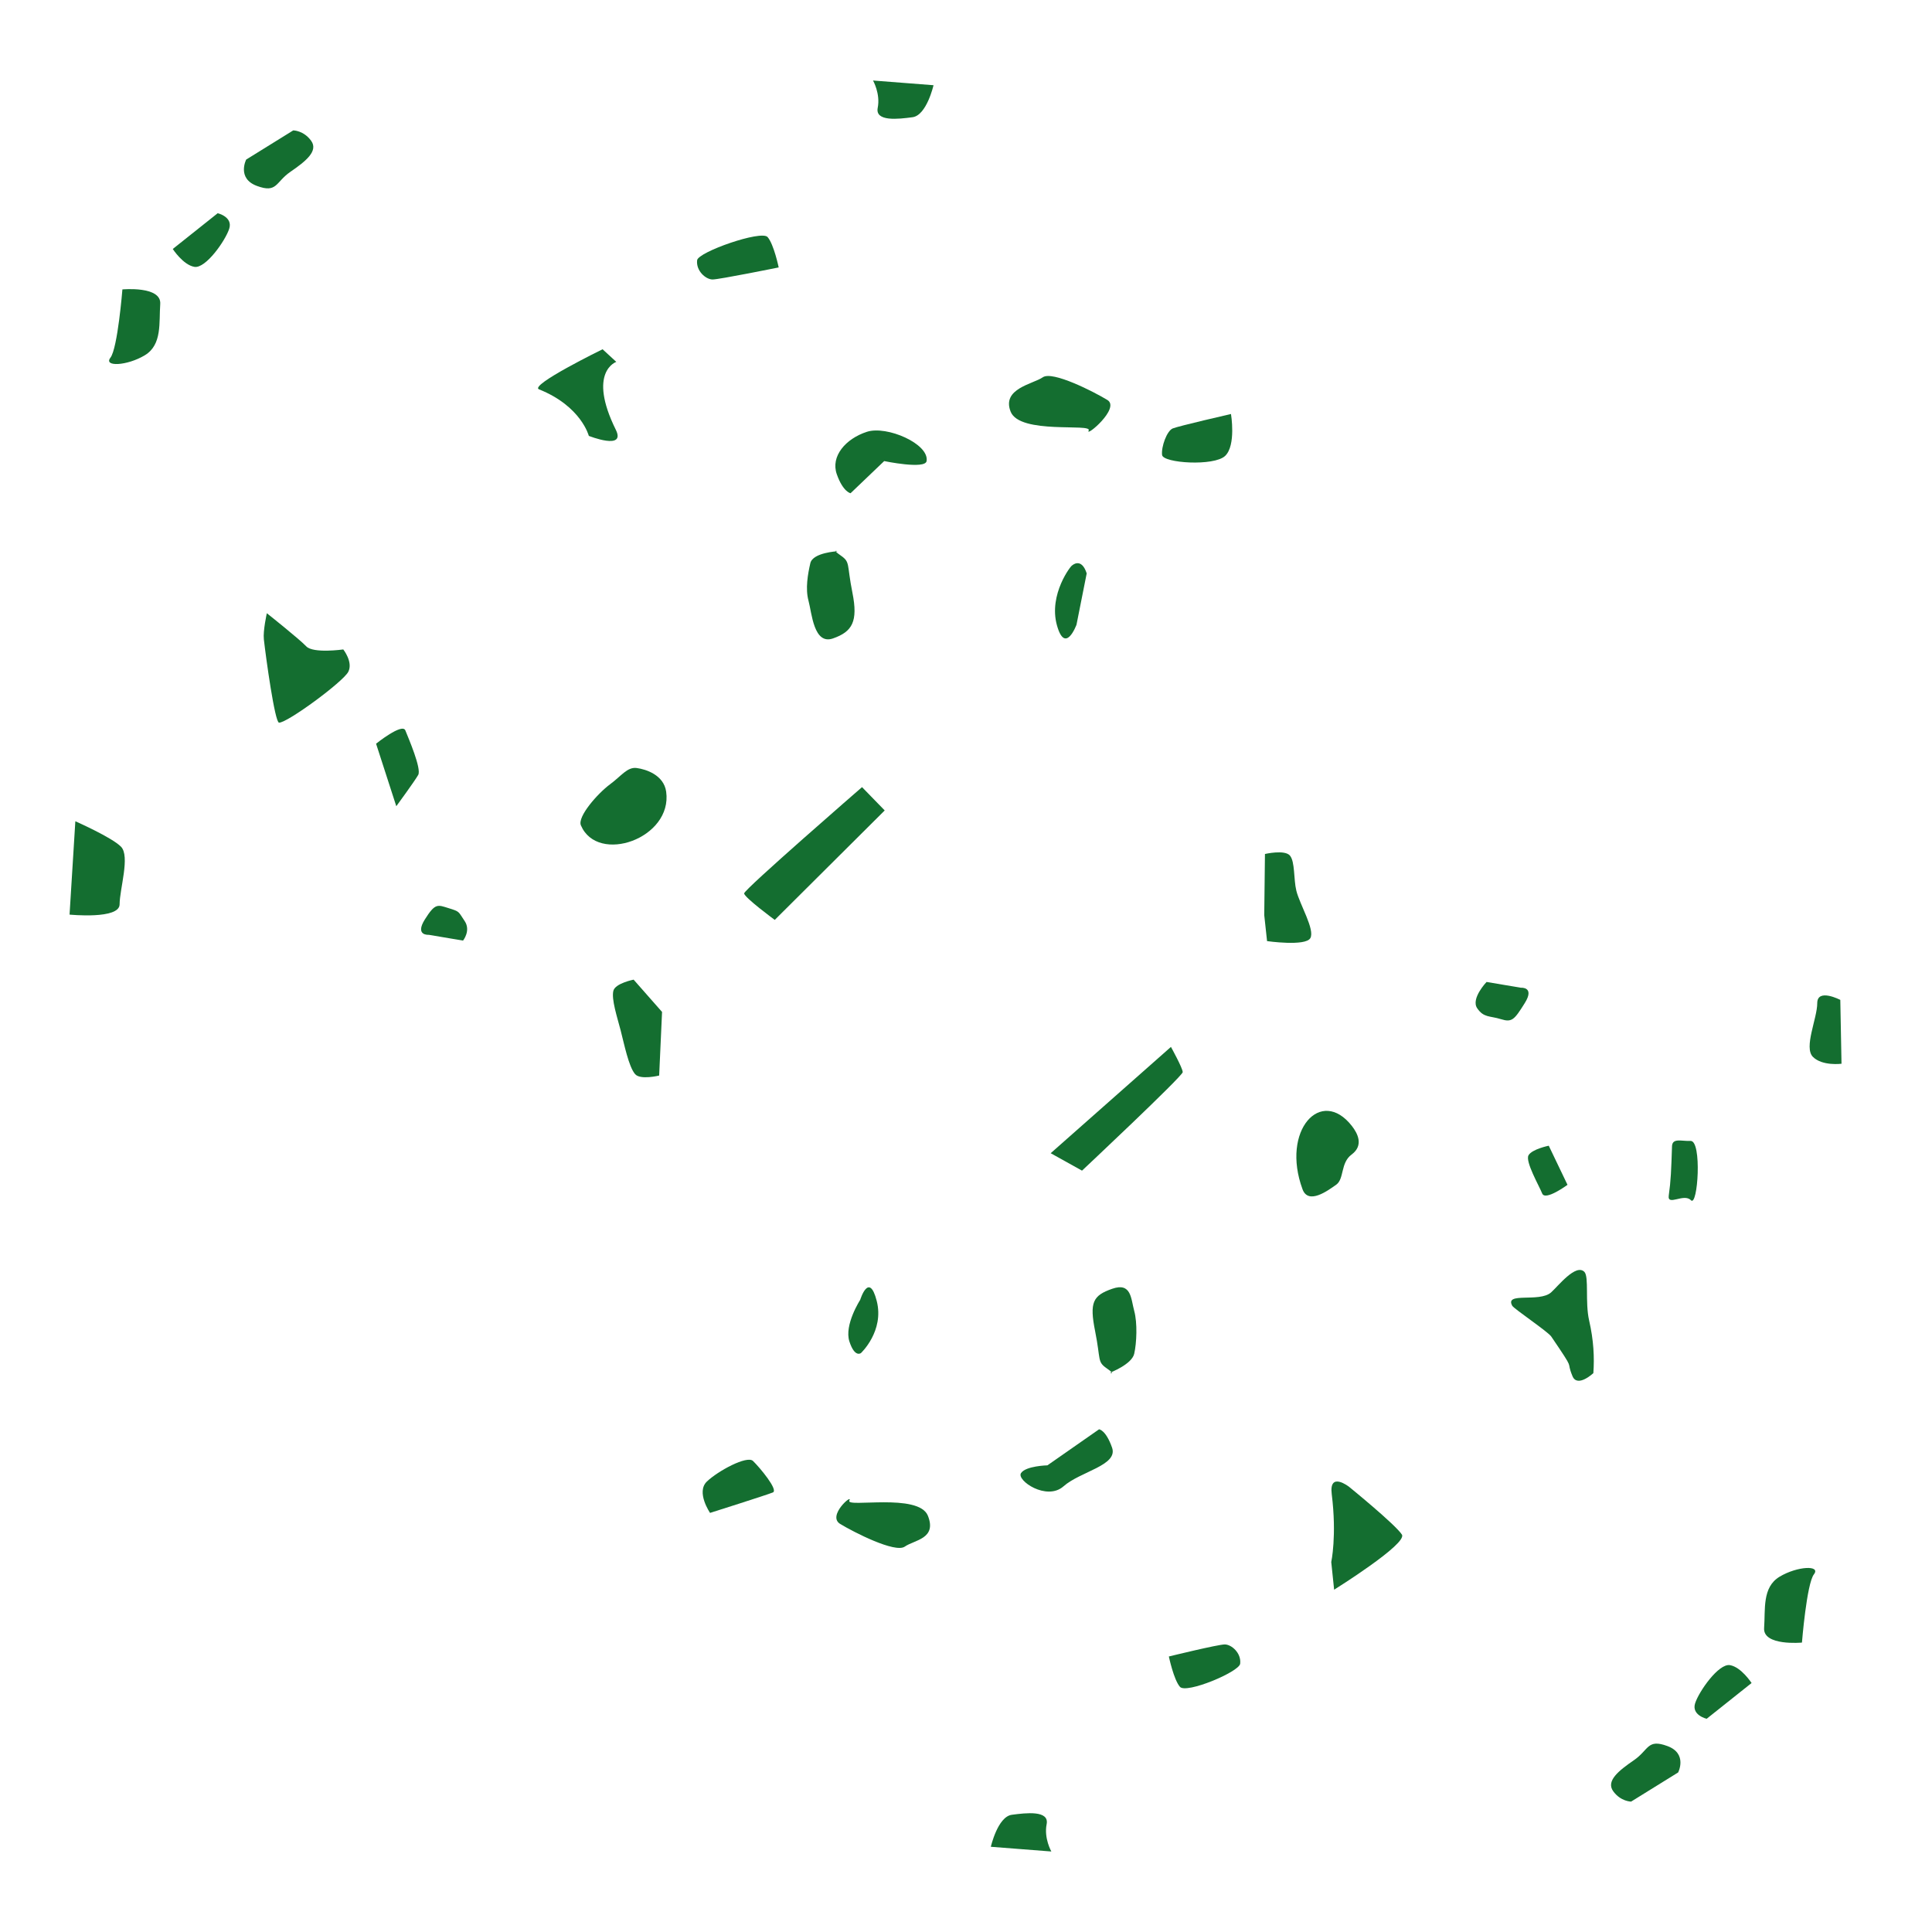
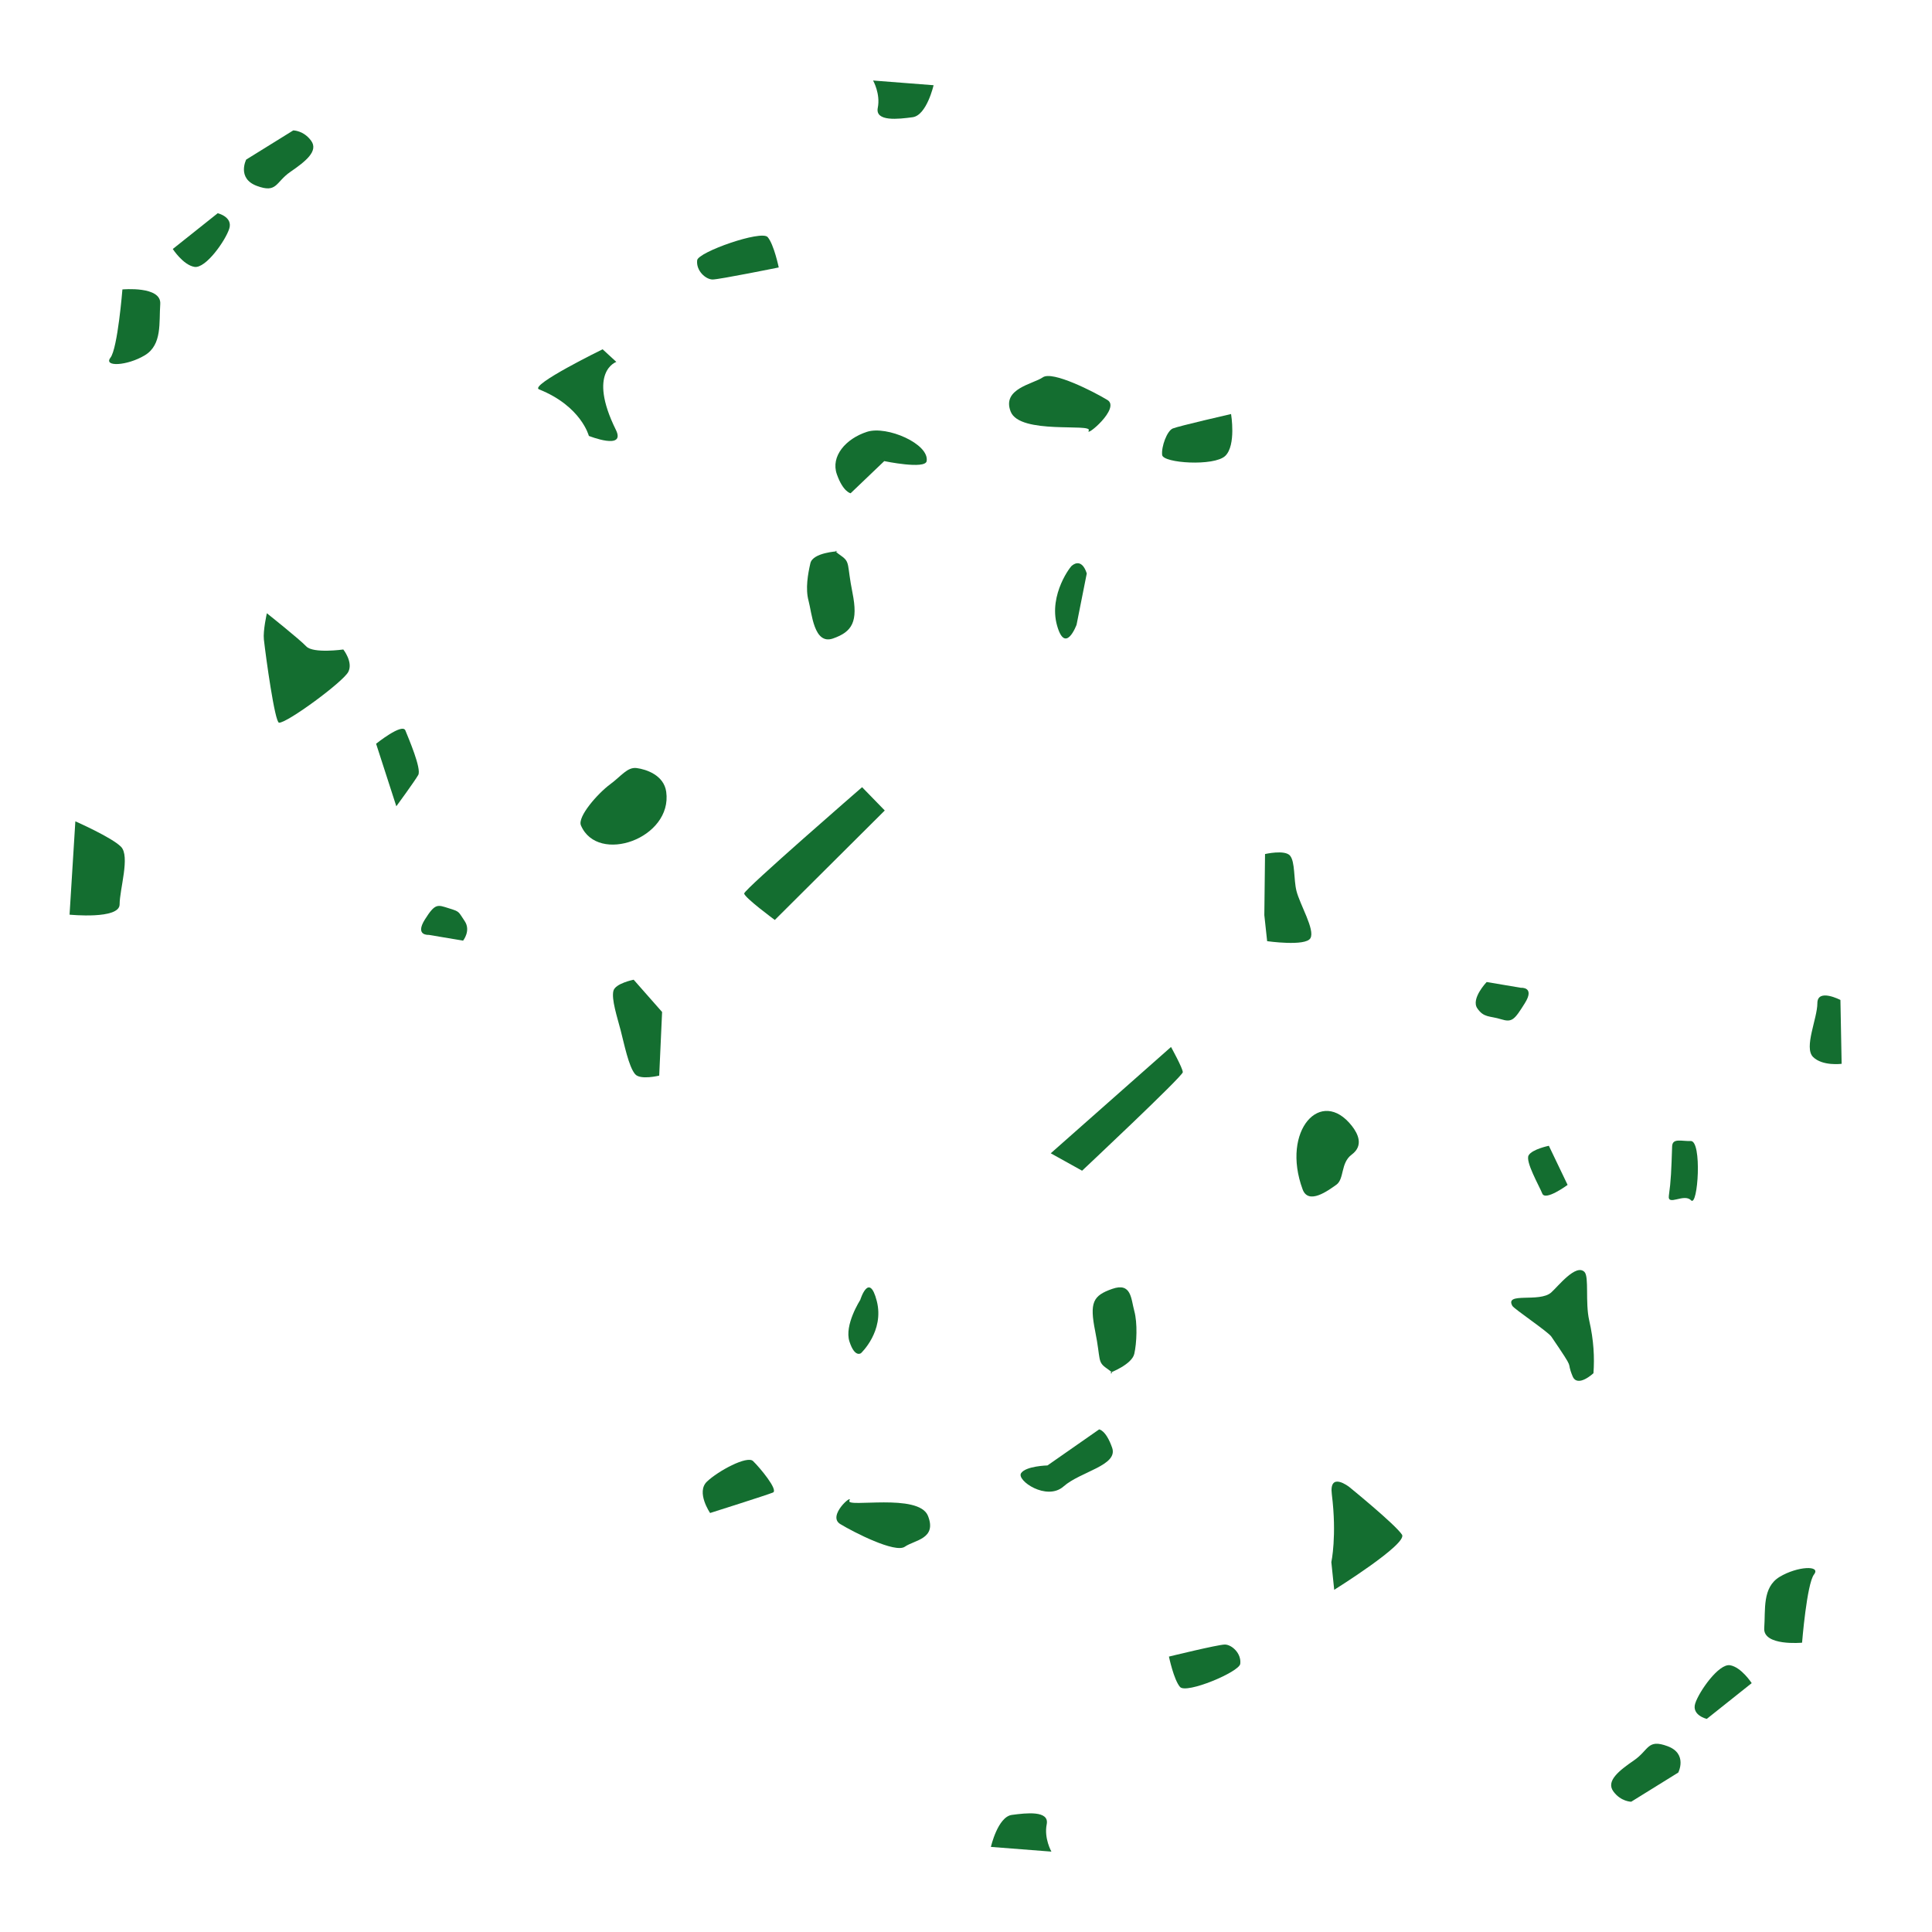
- <svg xmlns="http://www.w3.org/2000/svg" viewBox="0 0 500.033 500.033">
-   <path fill="#146e30" d="bush-normal" />
-   <path fill="#146e30" d="Normal-Bush" />
-   <path fill="#146e30" d="M393.626,255.641c-0,0 3.692,-0.299 0.998,3.992c-2.694,4.29 -3.278,5.038 -6.171,4.14c-2.894,-0.898 -4.437,-0.33 -6.133,-2.825c-1.696,-2.494 2.426,-6.803 2.426,-6.803l8.88,1.496Z" />
-   <path fill="#146e30" d="M228.844,119.335c0,-0 10.616,2.214 10.974,-0c0.72,-4.459 -10.297,-9.247 -15.439,-7.581c-5.547,1.799 -9.428,6.36 -7.806,10.974c1.621,4.615 3.566,4.928 3.566,4.928l8.705,-8.321Z" />
-   <path fill="#146e30" d="M110.965,241.943c0,0 -3.692,0.299 -0.998,-3.991c2.694,-4.29 3.293,-3.791 6.186,-2.893c2.894,0.898 2.395,0.798 4.091,3.292c1.696,2.495 -0.399,5.089 -0.399,5.089l-8.88,-1.497Z" />
-   <path fill="#146e30" d="M271.088,379.254c0,0 -5.594,0.134 -6.832,2.005c-1.238,1.871 6.632,7.291 10.997,3.425c4.365,-3.867 14.188,-5.402 12.567,-10.016c-1.622,-4.615 -3.368,-4.74 -3.368,-4.74l-13.364,9.326Z" />
-   <path fill="#146e30" d="base-bush" />
-   <path fill="#146e30" d="red" />
-   <path fill="#146e30" d="M220.62,153.401c1.497,7.483 -0.042,10.089 -5.03,11.836c-4.989,1.746 -5.472,-6.59 -6.332,-9.737c-0.861,-3.146 -0.169,-6.967 0.468,-9.736c0.636,-2.769 7.028,-3.089 7.028,-3.089c-0,-0 -1.622,-0.624 0.873,1.122c2.494,1.746 1.496,2.12 2.993,9.604Z" />
-   <path fill="#146e30" d="M327.936,243.575c-0,-0 9.929,1.412 11.193,-0.76c1.264,-2.172 -2.731,-8.707 -3.611,-12.271c-0.741,-2.999 -0.316,-7.528 -1.67,-9.115c-1.355,-1.586 -6.458,-0.403 -6.458,-0.403l-0.183,15.816l0.729,6.733Z" />
-   <path fill="#146e30" d="M412.387,355.388c0,-0 -4.133,3.871 -5.406,0.775c-1.891,-4.6 1.131,-0.509 -5.5,-10.257c-0.854,-1.256 -9.636,-7.152 -10.081,-7.945c-2.06,-3.675 6.998,-0.77 10.038,-3.457c1.778,-1.572 6.401,-7.543 8.614,-5.333c1.253,1.252 0.151,7.853 1.244,12.608c1.168,5.078 1.384,9.554 1.091,13.609Z" />
-   <path fill="#146e30" d="M405.693,306.649c0,0 -5.749,4.246 -6.547,2.25c-0.799,-1.995 -4.44,-8.294 -3.542,-9.89c0.898,-1.597 5.238,-2.482 5.238,-2.482l4.851,10.122Z" />
-   <path fill="#146e30" d="M437.53,295.287c3.025,-0.162 1.901,17.246 0.105,15.35c-1.796,-1.895 -6.135,1.614 -5.735,-1.196c0.55,-3.879 0.641,-6.582 0.845,-12.761c0.074,-2.25 2.538,-1.274 4.785,-1.393Z" />
-   <path fill="#146e30" d="M281.769,111.415c-0.998,1.931 8.32,-5.782 4.828,-7.902c-3.492,-2.121 -14.218,-7.608 -16.713,-5.862c-2.494,1.746 -10.685,2.901 -8.315,8.888c2.369,5.986 21.197,2.945 20.2,4.876Z" />
-   <path fill="#146e30" d="M201.538,69.215c-0,-0 -15.372,3.118 -17.118,3.118c-1.746,-0 -4.315,-2.235 -3.991,-4.985c0.249,-2.121 16.619,-7.861 18.24,-5.991c1.622,1.871 2.869,7.858 2.869,7.858Z" />
-   <path fill="#146e30" d="M318.599,107.15c-0,0 1.362,8.094 -1.506,10.838c-2.869,2.744 -16.08,1.884 -16.329,-0.237c-0.25,-2.12 1.247,-6.236 2.744,-6.859c1.496,-0.624 15.091,-3.742 15.091,-3.742Z" />
-   <path fill="#146e30" d="M280.043,302.979c0,0 26.065,-24.466 26.065,-25.493c-0,-1.027 -3.048,-6.531 -3.048,-6.531l-31.126,27.515l8.109,4.509Z" />
-   <path fill="#146e30" d="M241.611,22.055c0,-0 -1.776,7.795 -5.43,8.282c-3.654,0.487 -9.744,1.218 -9.013,-2.436c0.731,-3.654 -1.218,-7.064 -1.218,-7.064l15.661,1.218Z" />
-   <path fill="#146e30" d="M63.716,41.299c0,-0 -2.486,4.872 2.776,6.82c5.263,1.949 4.776,-0.974 8.673,-3.654c3.898,-2.679 7.308,-5.359 5.359,-8.038c-1.948,-2.68 -4.628,-2.68 -4.628,-2.68l-12.18,7.552Z" />
-   <path fill="#146e30" d="M56.344,55.184c-0,-0 3.962,0.93 2.988,3.997c-0.975,3.067 -6.09,10.375 -9.013,9.887c-2.923,-0.487 -5.603,-4.628 -5.603,-4.628l11.628,-9.256Z" />
-   <path fill="#146e30" d="M337.116,307.804c1.51,4.099 6.598,0.313 8.715,-1.185c2.116,-1.498 1.072,-5.656 3.982,-7.803c3.184,-2.349 1.591,-5.456 0.073,-7.401c-7.972,-10.212 -18.397,1.12 -12.77,16.389Z" />
-   <path fill="#146e30" d="M159.507,93.66c0,-0 -7.554,2.538 -0.124,17.569c2.68,5.423 -6.985,1.587 -6.985,1.587c0,0 -1.962,-7.681 -12.89,-12.047c-2.628,-1.05 16.45,-10.375 16.45,-10.375l3.549,3.266Z" />
-   <path fill="#146e30" d="M281.256,148.402c-1.397,-4.29 -3.773,-2.057 -3.773,-2.057c-0.163,-0.163 -6.171,7.46 -3.929,15.496c2.16,7.737 5.064,-0.168 5.064,-0.168" />
-   <path fill="#146e30" d="M476.301,258.791c-0,0 -5.968,-3.113 -5.968,0.846c-0,3.958 -3.555,11.464 -1.119,13.899c2.436,2.436 7.399,1.777 7.399,1.777l-0.312,-16.522Z" />
-   <path fill="#146e30" d="M466.374,425.126c0,0 -10.144,0.953 -9.792,-3.786c0.353,-4.739 -0.561,-10.525 4.007,-13.265c4.567,-2.741 10.758,-3.045 8.88,-0.609c-1.877,2.436 -3.095,17.66 -3.095,17.66Z" />
-   <path fill="#146e30" d="blue" />
-   <path fill="#146e30" d="M172.416,204.91c-0.604,-4.327 -5.212,-5.813 -7.631,-6.135c-2.42,-0.321 -3.976,2.058 -6.887,4.205c-3.183,2.349 -8.51,8.39 -7.552,10.635c4.359,10.217 23.756,3.367 22.07,-8.705Z" />
-   <path fill="#146e30" d="M163.992,253.549c0,-0 -4.742,0.94 -5.238,2.868c-0.561,2.183 0.998,6.874 1.871,10.227c0.935,3.597 2.078,9.396 3.741,11.35c1.35,1.586 6.236,0.374 6.236,0.374l0.749,-16.463l-7.359,-8.356Z" />
-   <path fill="#146e30" d="M97.334,192.481c0,0 6.779,-5.437 7.577,-3.442c0.798,1.996 4.228,9.923 3.33,11.52c-0.898,1.596 -5.673,8.105 -5.673,8.105l-5.234,-16.183Z" />
-   <path fill="#146e30" d="M69.063,158.711c0,-0 8.409,6.681 10.205,8.577c1.796,1.896 9.579,0.798 9.579,0.798c-0,0 2.587,3.259 1.297,5.787c-1.319,2.585 -15.832,13.262 -17.927,13.163c-1.078,-0.052 -3.398,-16.823 -3.924,-21.544c-0.252,-2.261 0.77,-6.781 0.77,-6.781Z" />
-   <path fill="#146e30" d="M219.829,388.374c0.998,-1.93 -5.861,3.931 -2.369,6.052c3.492,2.12 14.218,7.608 16.712,5.862c2.495,-1.747 8.356,-1.996 5.987,-7.983c-2.37,-5.986 -21.327,-2 -20.33,-3.931Z" />
-   <path fill="#146e30" d="M302.519,428.724c-0,-0 12.721,-3.118 14.467,-3.118c1.746,-0 4.315,2.235 3.991,4.985c-0.249,2.12 -13.968,7.861 -15.59,5.99c-1.621,-1.871 -2.868,-7.857 -2.868,-7.857Z" />
-   <path fill="#146e30" d="M344.549,404.279c0,-0 1.474,-6.748 0.125,-17.57c-0.748,-6.003 4.49,-1.898 4.49,-1.898c-0,-0 11.94,9.707 13.67,12.359c1.546,2.369 -17.541,14.272 -17.541,14.272l-0.744,-7.163Z" />
-   <path fill="#146e30" d="M283.437,344.538c-1.497,-7.483 -0.583,-9.23 4.406,-10.976c4.989,-1.746 4.848,2.562 5.709,5.709c0.86,3.147 0.636,8.335 -0,11.104c-0.637,2.768 -6.249,4.889 -6.249,4.889c-0,-0 1.621,0.623 -0.873,-1.123c-2.495,-1.746 -1.497,-2.12 -2.993,-9.603Z" />
-   <path fill="#146e30" d="M183.776,391.565c-0,-0 -3.692,-5.377 -0.823,-8.121c2.868,-2.744 10.388,-6.804 11.929,-5.327c1.673,1.602 6.646,7.53 5.149,8.153c-1.496,0.624 -16.255,5.295 -16.255,5.295Z" />
-   <path fill="#146e30" d="M223.106,203.722c0,0 -30.511,26.476 -30.511,27.502c0,1.027 7.924,6.862 7.924,6.862l28.459,-28.331l-5.872,-6.033Z" />
-   <path fill="#146e30" d="M222.633,336.422c-0,-0 -4.191,6.485 -2.794,10.775c1.397,4.291 2.993,2.994 2.993,2.994c0,-0 6.073,-5.688 4.084,-13.47c-1.989,-7.783 -4.283,-0.299 -4.283,-0.299" />
-   <path fill="#146e30" d="M31.68,74.906c0,0 10.145,-0.952 9.792,3.787c-0.353,4.739 0.561,10.524 -4.007,13.265c-4.567,2.74 -10.757,3.045 -8.88,0.609c1.877,-2.436 3.095,-17.661 3.095,-17.661Z" />
-   <path fill="#146e30" d="M18.001,236.713c0,-0 12.956,1.301 12.956,-2.657c-0,-3.959 2.778,-12.499 0.342,-14.935c-2.436,-2.436 -11.799,-6.564 -11.799,-6.564l-1.499,24.156Z" />
-   <path fill="#146e30" d="M256.443,477.978c0,-0 1.777,-7.795 5.431,-8.282c3.654,-0.487 9.743,-1.218 9.013,2.436c-0.731,3.654 1.218,7.064 1.218,7.064l-15.662,-1.218Z" />
-   <path fill="#146e30" d="M434.338,458.734c-0,0 2.487,-4.872 -2.776,-6.821c-5.263,-1.948 -4.776,0.975 -8.673,3.654c-3.898,2.68 -7.308,5.359 -5.359,8.039c1.949,2.679 4.628,2.679 4.628,2.679l12.18,-7.551Z" />
-   <path fill="#146e30" d="M441.711,444.849c-0,0 -3.963,-0.93 -2.989,-3.997c0.975,-3.067 6.09,-10.375 9.013,-9.888c2.924,0.488 5.603,4.629 5.603,4.629l-11.627,9.256Z" />
+ <svg xmlns="http://www.w3.org/2000/svg" width="1000" height="1000" viewBox="0 0 500 500" xml:space="preserve" style="fill-rule:evenodd;clip-rule:evenodd;stroke-linejoin:round;stroke-miterlimit:2">
+   <rect id="bush-normal" x="0" y="0" width="500.033" height="500.033" style="fill:none" />
+   <g id="Normal-Bush">
+     <path d="M393.626,255.641c-0,0 3.692,-0.299 0.998,3.992c-2.694,4.29 -3.278,5.038 -6.171,4.14c-2.894,-0.898 -4.437,-0.33 -6.133,-2.825c-1.696,-2.494 2.426,-6.803 2.426,-6.803l8.88,1.496Z" style="fill:#146e30" />
+     <path d="M228.844,119.335c0,-0 10.616,2.214 10.974,-0c0.72,-4.459 -10.297,-9.247 -15.439,-7.581c-5.547,1.799 -9.428,6.36 -7.806,10.974c1.621,4.615 3.566,4.928 3.566,4.928l8.705,-8.321Z" style="fill:#146e30" />
+     <path d="M110.965,241.943c0,0 -3.692,0.299 -0.998,-3.991c2.694,-4.29 3.293,-3.791 6.186,-2.893c2.894,0.898 2.395,0.798 4.091,3.292c1.696,2.495 -0.399,5.089 -0.399,5.089l-8.88,-1.497Z" style="fill:#146e30" />
+     <path d="M271.088,379.254c0,0 -5.594,0.134 -6.832,2.005c-1.238,1.871 6.632,7.291 10.997,3.425c4.365,-3.867 14.188,-5.402 12.567,-10.016c-1.622,-4.615 -3.368,-4.74 -3.368,-4.74l-13.364,9.326Z" style="fill:#146e30" />
+     <g id="base-bush">
+       <g id="red">
+         <path d="M220.62,153.401c1.497,7.483 -0.042,10.089 -5.03,11.836c-4.989,1.746 -5.472,-6.59 -6.332,-9.737c-0.861,-3.146 -0.169,-6.967 0.468,-9.736c0.636,-2.769 7.028,-3.089 7.028,-3.089c-0,-0 -1.622,-0.624 0.873,1.122c2.494,1.746 1.496,2.12 2.993,9.604Z" style="fill:#146e30" />
+         <path d="M327.936,243.575c-0,-0 9.929,1.412 11.193,-0.76c1.264,-2.172 -2.731,-8.707 -3.611,-12.271c-0.741,-2.999 -0.316,-7.528 -1.67,-9.115c-1.355,-1.586 -6.458,-0.403 -6.458,-0.403l-0.183,15.816l0.729,6.733Z" style="fill:#146e30" />
+         <path d="M412.387,355.388c0,-0 -4.133,3.871 -5.406,0.775c-1.891,-4.6 1.131,-0.509 -5.5,-10.257c-0.854,-1.256 -9.636,-7.152 -10.081,-7.945c-2.06,-3.675 6.998,-0.77 10.038,-3.457c1.778,-1.572 6.401,-7.543 8.614,-5.333c1.253,1.252 0.151,7.853 1.244,12.608c1.168,5.078 1.384,9.554 1.091,13.609Z" style="fill:#146e30" />
+         <path d="M405.693,306.649c0,0 -5.749,4.246 -6.547,2.25c-0.799,-1.995 -4.44,-8.294 -3.542,-9.89c0.898,-1.597 5.238,-2.482 5.238,-2.482l4.851,10.122Z" style="fill:#146e30" />
+         <path d="M437.53,295.287c3.025,-0.162 1.901,17.246 0.105,15.35c-1.796,-1.895 -6.135,1.614 -5.735,-1.196c0.55,-3.879 0.641,-6.582 0.845,-12.761c0.074,-2.25 2.538,-1.274 4.785,-1.393Z" style="fill:#146e30" />
+         <path d="M281.769,111.415c-0.998,1.931 8.32,-5.782 4.828,-7.902c-3.492,-2.121 -14.218,-7.608 -16.713,-5.862c-2.494,1.746 -10.685,2.901 -8.315,8.888c2.369,5.986 21.197,2.945 20.2,4.876Z" style="fill:#146e30" />
+         <path d="M201.538,69.215c-0,-0 -15.372,3.118 -17.118,3.118c-1.746,-0 -4.315,-2.235 -3.991,-4.985c0.249,-2.121 16.619,-7.861 18.24,-5.991c1.622,1.871 2.869,7.858 2.869,7.858Z" style="fill:#146e30" />
+         <path d="M318.599,107.15c-0,0 1.362,8.094 -1.506,10.838c-2.869,2.744 -16.08,1.884 -16.329,-0.237c-0.25,-2.12 1.247,-6.236 2.744,-6.859c1.496,-0.624 15.091,-3.742 15.091,-3.742Z" style="fill:#146e30" />
+         <path d="M280.043,302.979c0,0 26.065,-24.466 26.065,-25.493c-0,-1.027 -3.048,-6.531 -3.048,-6.531l-31.126,27.515l8.109,4.509Z" style="fill:#146e30" />
+         <path d="M241.611,22.055c0,-0 -1.776,7.795 -5.43,8.282c-3.654,0.487 -9.744,1.218 -9.013,-2.436c0.731,-3.654 -1.218,-7.064 -1.218,-7.064l15.661,1.218Z" style="fill:#146e30" />
+         <path d="M63.716,41.299c0,-0 -2.486,4.872 2.776,6.82c5.263,1.949 4.776,-0.974 8.673,-3.654c3.898,-2.679 7.308,-5.359 5.359,-8.038c-1.948,-2.68 -4.628,-2.68 -4.628,-2.68l-12.18,7.552Z" style="fill:#146e30" />
+         <path d="M56.344,55.184c-0,-0 3.962,0.93 2.988,3.997c-0.975,3.067 -6.09,10.375 -9.013,9.887c-2.923,-0.487 -5.603,-4.628 -5.603,-4.628l11.628,-9.256Z" style="fill:#146e30" />
+         <path d="M337.116,307.804c1.51,4.099 6.598,0.313 8.715,-1.185c2.116,-1.498 1.072,-5.656 3.982,-7.803c3.184,-2.349 1.591,-5.456 0.073,-7.401c-7.972,-10.212 -18.397,1.12 -12.77,16.389Z" style="fill:#146e30" />
+         <path d="M159.507,93.66c0,-0 -7.554,2.538 -0.124,17.569c2.68,5.423 -6.985,1.587 -6.985,1.587c0,0 -1.962,-7.681 -12.89,-12.047c-2.628,-1.05 16.45,-10.375 16.45,-10.375l3.549,3.266Z" style="fill:#146e30" />
+         <path d="M281.256,148.402c-1.397,-4.29 -3.773,-2.057 -3.773,-2.057c-0.163,-0.163 -6.171,7.46 -3.929,15.496c2.16,7.737 5.064,-0.168 5.064,-0.168" style="fill:#146e30" />
+         <path d="M476.301,258.791c-0,0 -5.968,-3.113 -5.968,0.846c-0,3.958 -3.555,11.464 -1.119,13.899c2.436,2.436 7.399,1.777 7.399,1.777l-0.312,-16.522Z" style="fill:#146e30" />
+         <path d="M466.374,425.126c0,0 -10.144,0.953 -9.792,-3.786c0.353,-4.739 -0.561,-10.525 4.007,-13.265c4.567,-2.741 10.758,-3.045 8.88,-0.609c-1.877,2.436 -3.095,17.66 -3.095,17.66Z" style="fill:#146e30" />
+       </g>
+       <g id="blue">
+         <path d="M172.416,204.91c-0.604,-4.327 -5.212,-5.813 -7.631,-6.135c-2.42,-0.321 -3.976,2.058 -6.887,4.205c-3.183,2.349 -8.51,8.39 -7.552,10.635c4.359,10.217 23.756,3.367 22.07,-8.705Z" style="fill:#146e30" />
+         <path d="M163.992,253.549c0,-0 -4.742,0.94 -5.238,2.868c-0.561,2.183 0.998,6.874 1.871,10.227c0.935,3.597 2.078,9.396 3.741,11.35c1.35,1.586 6.236,0.374 6.236,0.374l0.749,-16.463l-7.359,-8.356Z" style="fill:#146e30" />
+         <path d="M97.334,192.481c0,0 6.779,-5.437 7.577,-3.442c0.798,1.996 4.228,9.923 3.33,11.52c-0.898,1.596 -5.673,8.105 -5.673,8.105l-5.234,-16.183Z" style="fill:#146e30" />
+         <path d="M69.063,158.711c0,-0 8.409,6.681 10.205,8.577c1.796,1.896 9.579,0.798 9.579,0.798c-0,0 2.587,3.259 1.297,5.787c-1.319,2.585 -15.832,13.262 -17.927,13.163c-1.078,-0.052 -3.398,-16.823 -3.924,-21.544c-0.252,-2.261 0.77,-6.781 0.77,-6.781Z" style="fill:#146e30" />
+         <path d="M219.829,388.374c0.998,-1.93 -5.861,3.931 -2.369,6.052c3.492,2.12 14.218,7.608 16.712,5.862c2.495,-1.747 8.356,-1.996 5.987,-7.983c-2.37,-5.986 -21.327,-2 -20.33,-3.931Z" style="fill:#146e30" />
+         <path d="M302.519,428.724c-0,-0 12.721,-3.118 14.467,-3.118c1.746,-0 4.315,2.235 3.991,4.985c-0.249,2.12 -13.968,7.861 -15.59,5.99c-1.621,-1.871 -2.868,-7.857 -2.868,-7.857Z" style="fill:#146e30" />
+         <path d="M344.549,404.279c0,-0 1.474,-6.748 0.125,-17.57c-0.748,-6.003 4.49,-1.898 4.49,-1.898c-0,-0 11.94,9.707 13.67,12.359c1.546,2.369 -17.541,14.272 -17.541,14.272l-0.744,-7.163Z" style="fill:#146e30" />
+         <path d="M283.437,344.538c-1.497,-7.483 -0.583,-9.23 4.406,-10.976c4.989,-1.746 4.848,2.562 5.709,5.709c0.86,3.147 0.636,8.335 -0,11.104c-0.637,2.768 -6.249,4.889 -6.249,4.889c-0,-0 1.621,0.623 -0.873,-1.123c-2.495,-1.746 -1.497,-2.12 -2.993,-9.603Z" style="fill:#146e30" />
+         <path d="M183.776,391.565c-0,-0 -3.692,-5.377 -0.823,-8.121c2.868,-2.744 10.388,-6.804 11.929,-5.327c1.673,1.602 6.646,7.53 5.149,8.153c-1.496,0.624 -16.255,5.295 -16.255,5.295Z" style="fill:#146e30" />
+         <path d="M223.106,203.722c0,0 -30.511,26.476 -30.511,27.502c0,1.027 7.924,6.862 7.924,6.862l28.459,-28.331l-5.872,-6.033Z" style="fill:#146e30" />
+         <path d="M222.633,336.422c-0,-0 -4.191,6.485 -2.794,10.775c1.397,4.291 2.993,2.994 2.993,2.994c0,-0 6.073,-5.688 4.084,-13.47c-1.989,-7.783 -4.283,-0.299 -4.283,-0.299" style="fill:#146e30" />
+         <path d="M31.68,74.906c0,0 10.145,-0.952 9.792,3.787c-0.353,4.739 0.561,10.524 -4.007,13.265c-4.567,2.74 -10.757,3.045 -8.88,0.609c1.877,-2.436 3.095,-17.661 3.095,-17.661Z" style="fill:#146e30" />
+         <path d="M18.001,236.713c0,-0 12.956,1.301 12.956,-2.657c-0,-3.959 2.778,-12.499 0.342,-14.935c-2.436,-2.436 -11.799,-6.564 -11.799,-6.564l-1.499,24.156Z" style="fill:#146e30" />
+         <path d="M256.443,477.978c0,-0 1.777,-7.795 5.431,-8.282c3.654,-0.487 9.743,-1.218 9.013,2.436c-0.731,3.654 1.218,7.064 1.218,7.064l-15.662,-1.218Z" style="fill:#146e30" />
+         <path d="M434.338,458.734c-0,0 2.487,-4.872 -2.776,-6.821c-5.263,-1.948 -4.776,0.975 -8.673,3.654c-3.898,2.68 -7.308,5.359 -5.359,8.039c1.949,2.679 4.628,2.679 4.628,2.679l12.18,-7.551Z" style="fill:#146e30" />
+         <path d="M441.711,444.849c-0,0 -3.963,-0.93 -2.989,-3.997c0.975,-3.067 6.09,-10.375 9.013,-9.888c2.924,0.488 5.603,4.629 5.603,4.629l-11.627,9.256Z" style="fill:#146e30" />
+       </g>
+     </g>
+   </g>
</svg>
